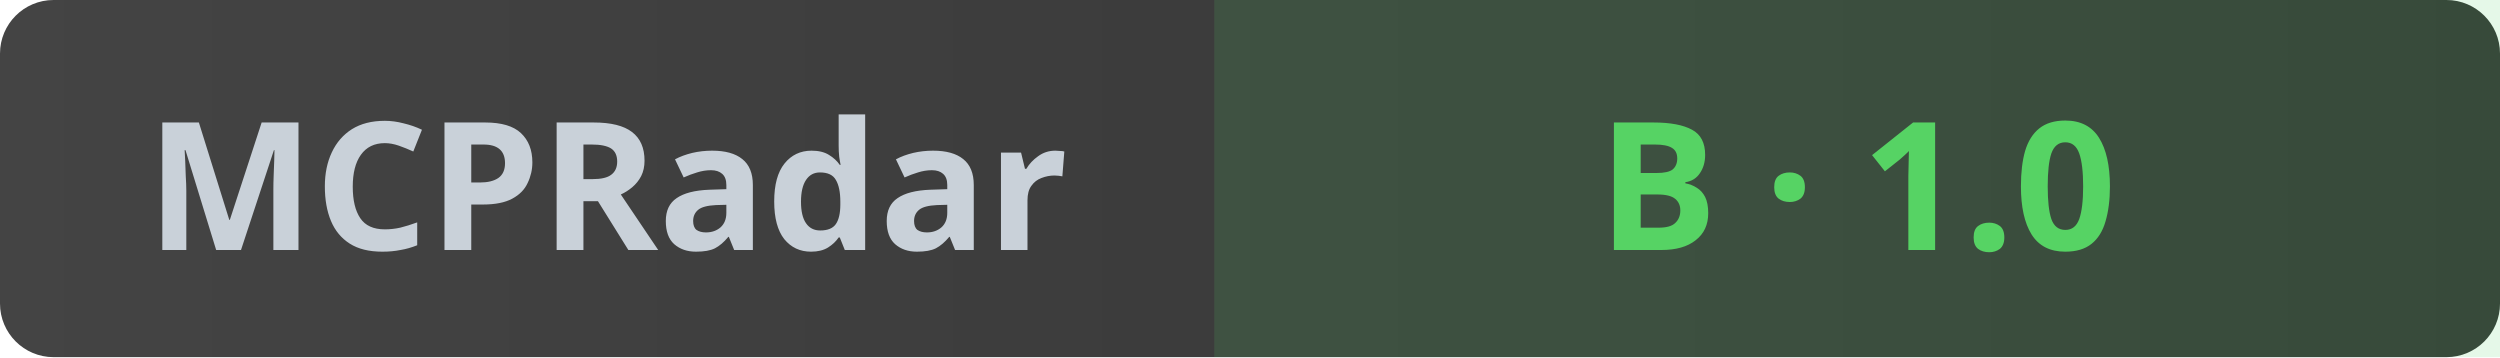
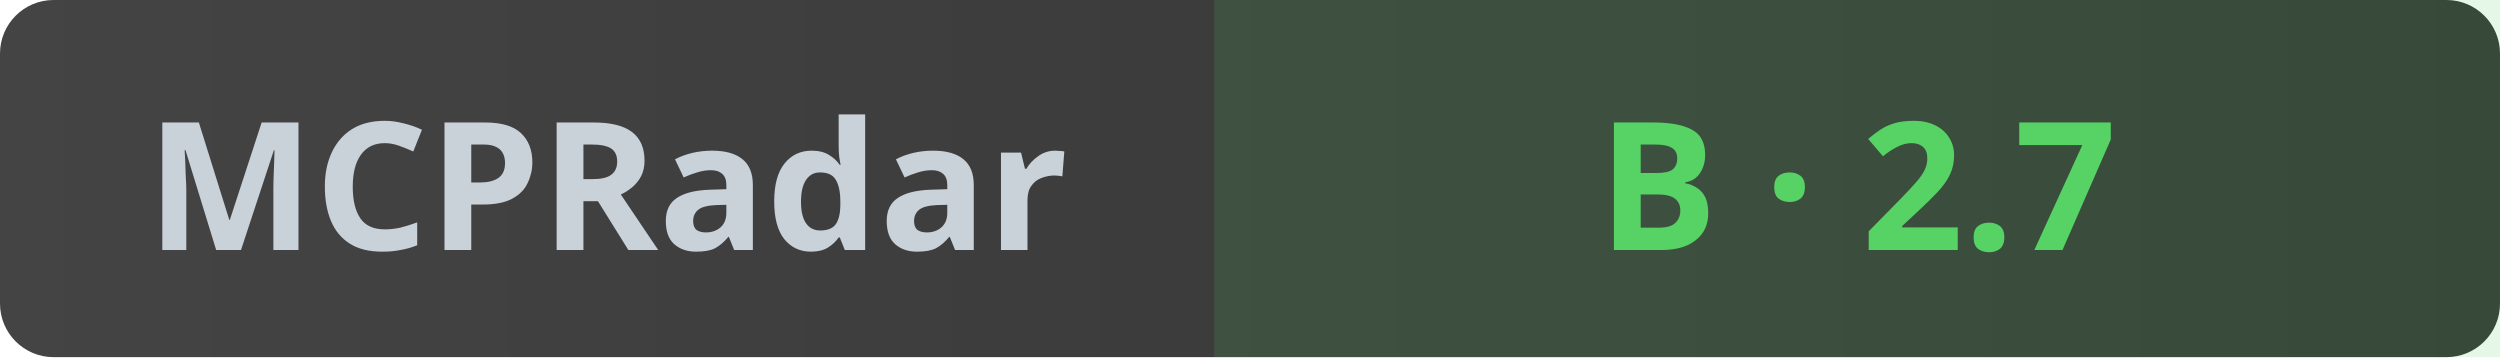
- <svg xmlns="http://www.w3.org/2000/svg" width="140" height="20" role="img" aria-label="MCPRadar Security: B - 1.0/10">
+ <svg xmlns="http://www.w3.org/2000/svg" width="140" height="20" role="img" aria-label="MCPRadar Security: B - 2.7/10">
  <linearGradient id="bg" x1="0" y1="0" x2="1" y2="0">
    <stop offset="0%" stop-color="#444" />
    <stop offset="100%" stop-color="#333" />
  </linearGradient>
  <rect width="140" height="20" rx="3" fill="url(#bg)" />
  <rect x="68" width="72" height="20" fill="#56d364" fill-opacity="0.15" />
  <text x="34" y="14" fill="#c9d1d9" font-size="10" font-family="sans-serif" text-anchor="middle" font-weight="600">MCPRadar</text>
-   <text x="104" y="14" fill="#56d364" font-size="10" font-family="sans-serif" text-anchor="middle" font-weight="600">B · 1.0</text>
+   <text x="104" y="14" fill="#56d364" font-size="10" font-family="sans-serif" text-anchor="middle" font-weight="600">B · 2.7</text>
</svg>
